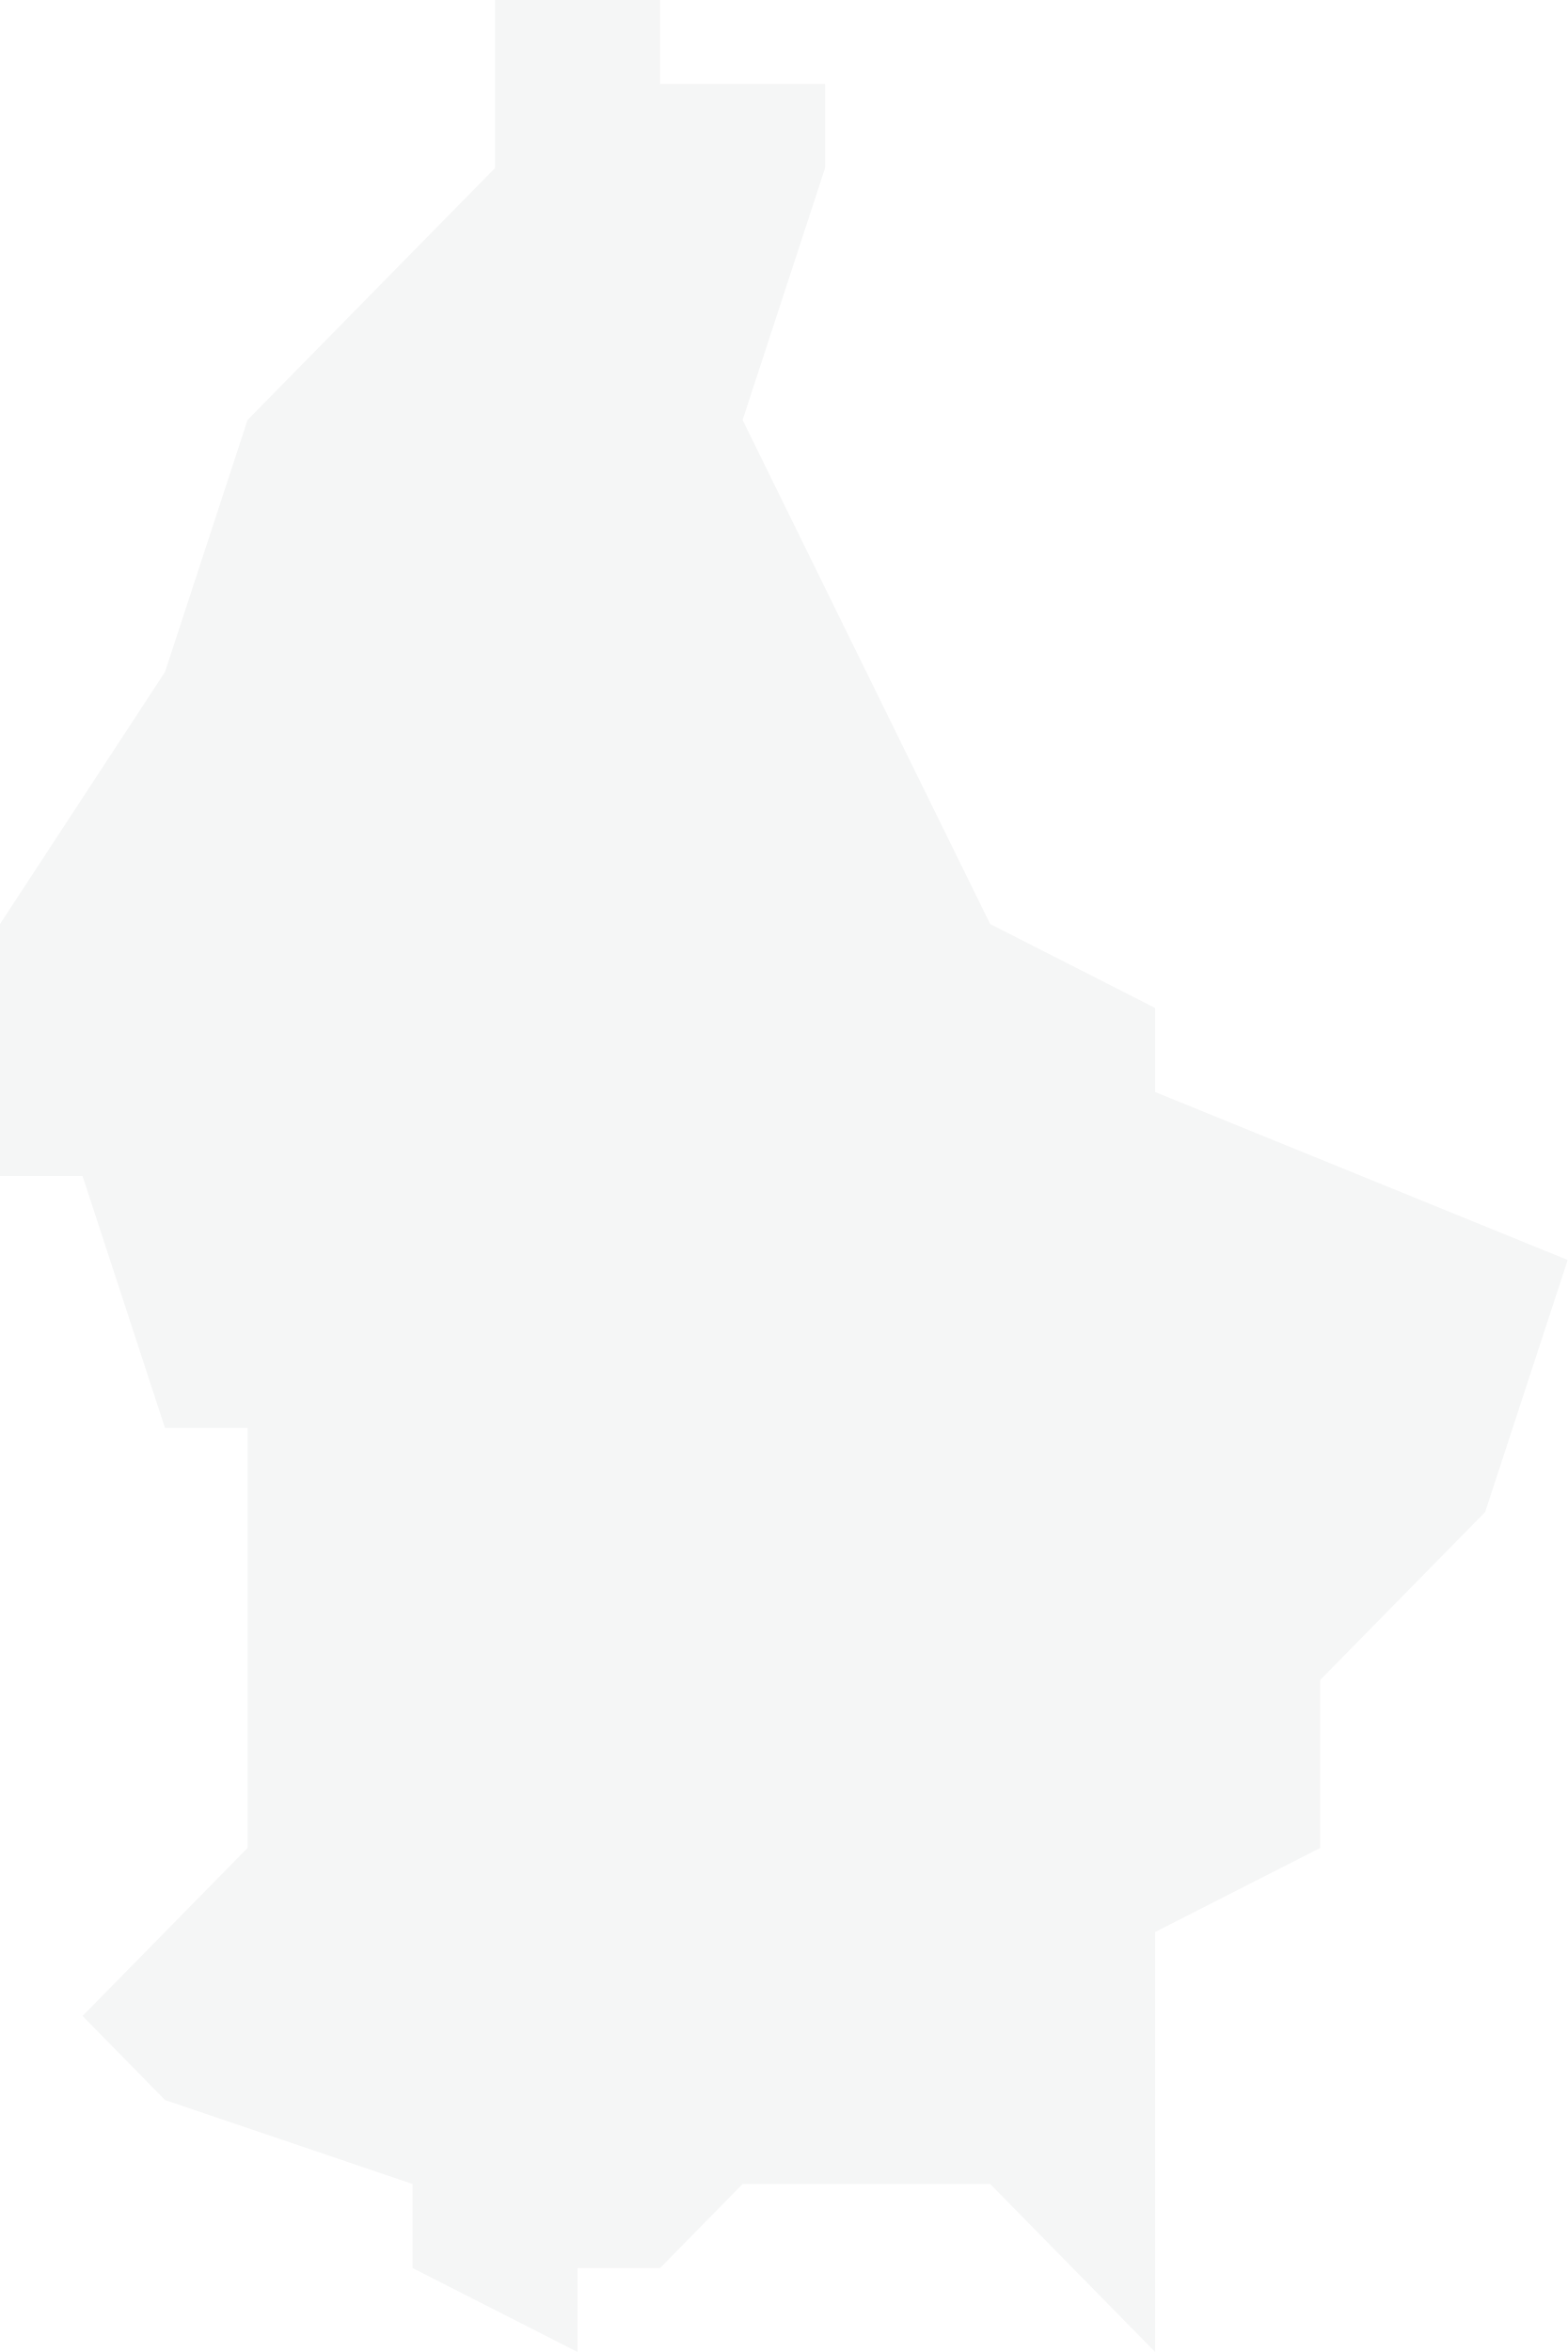
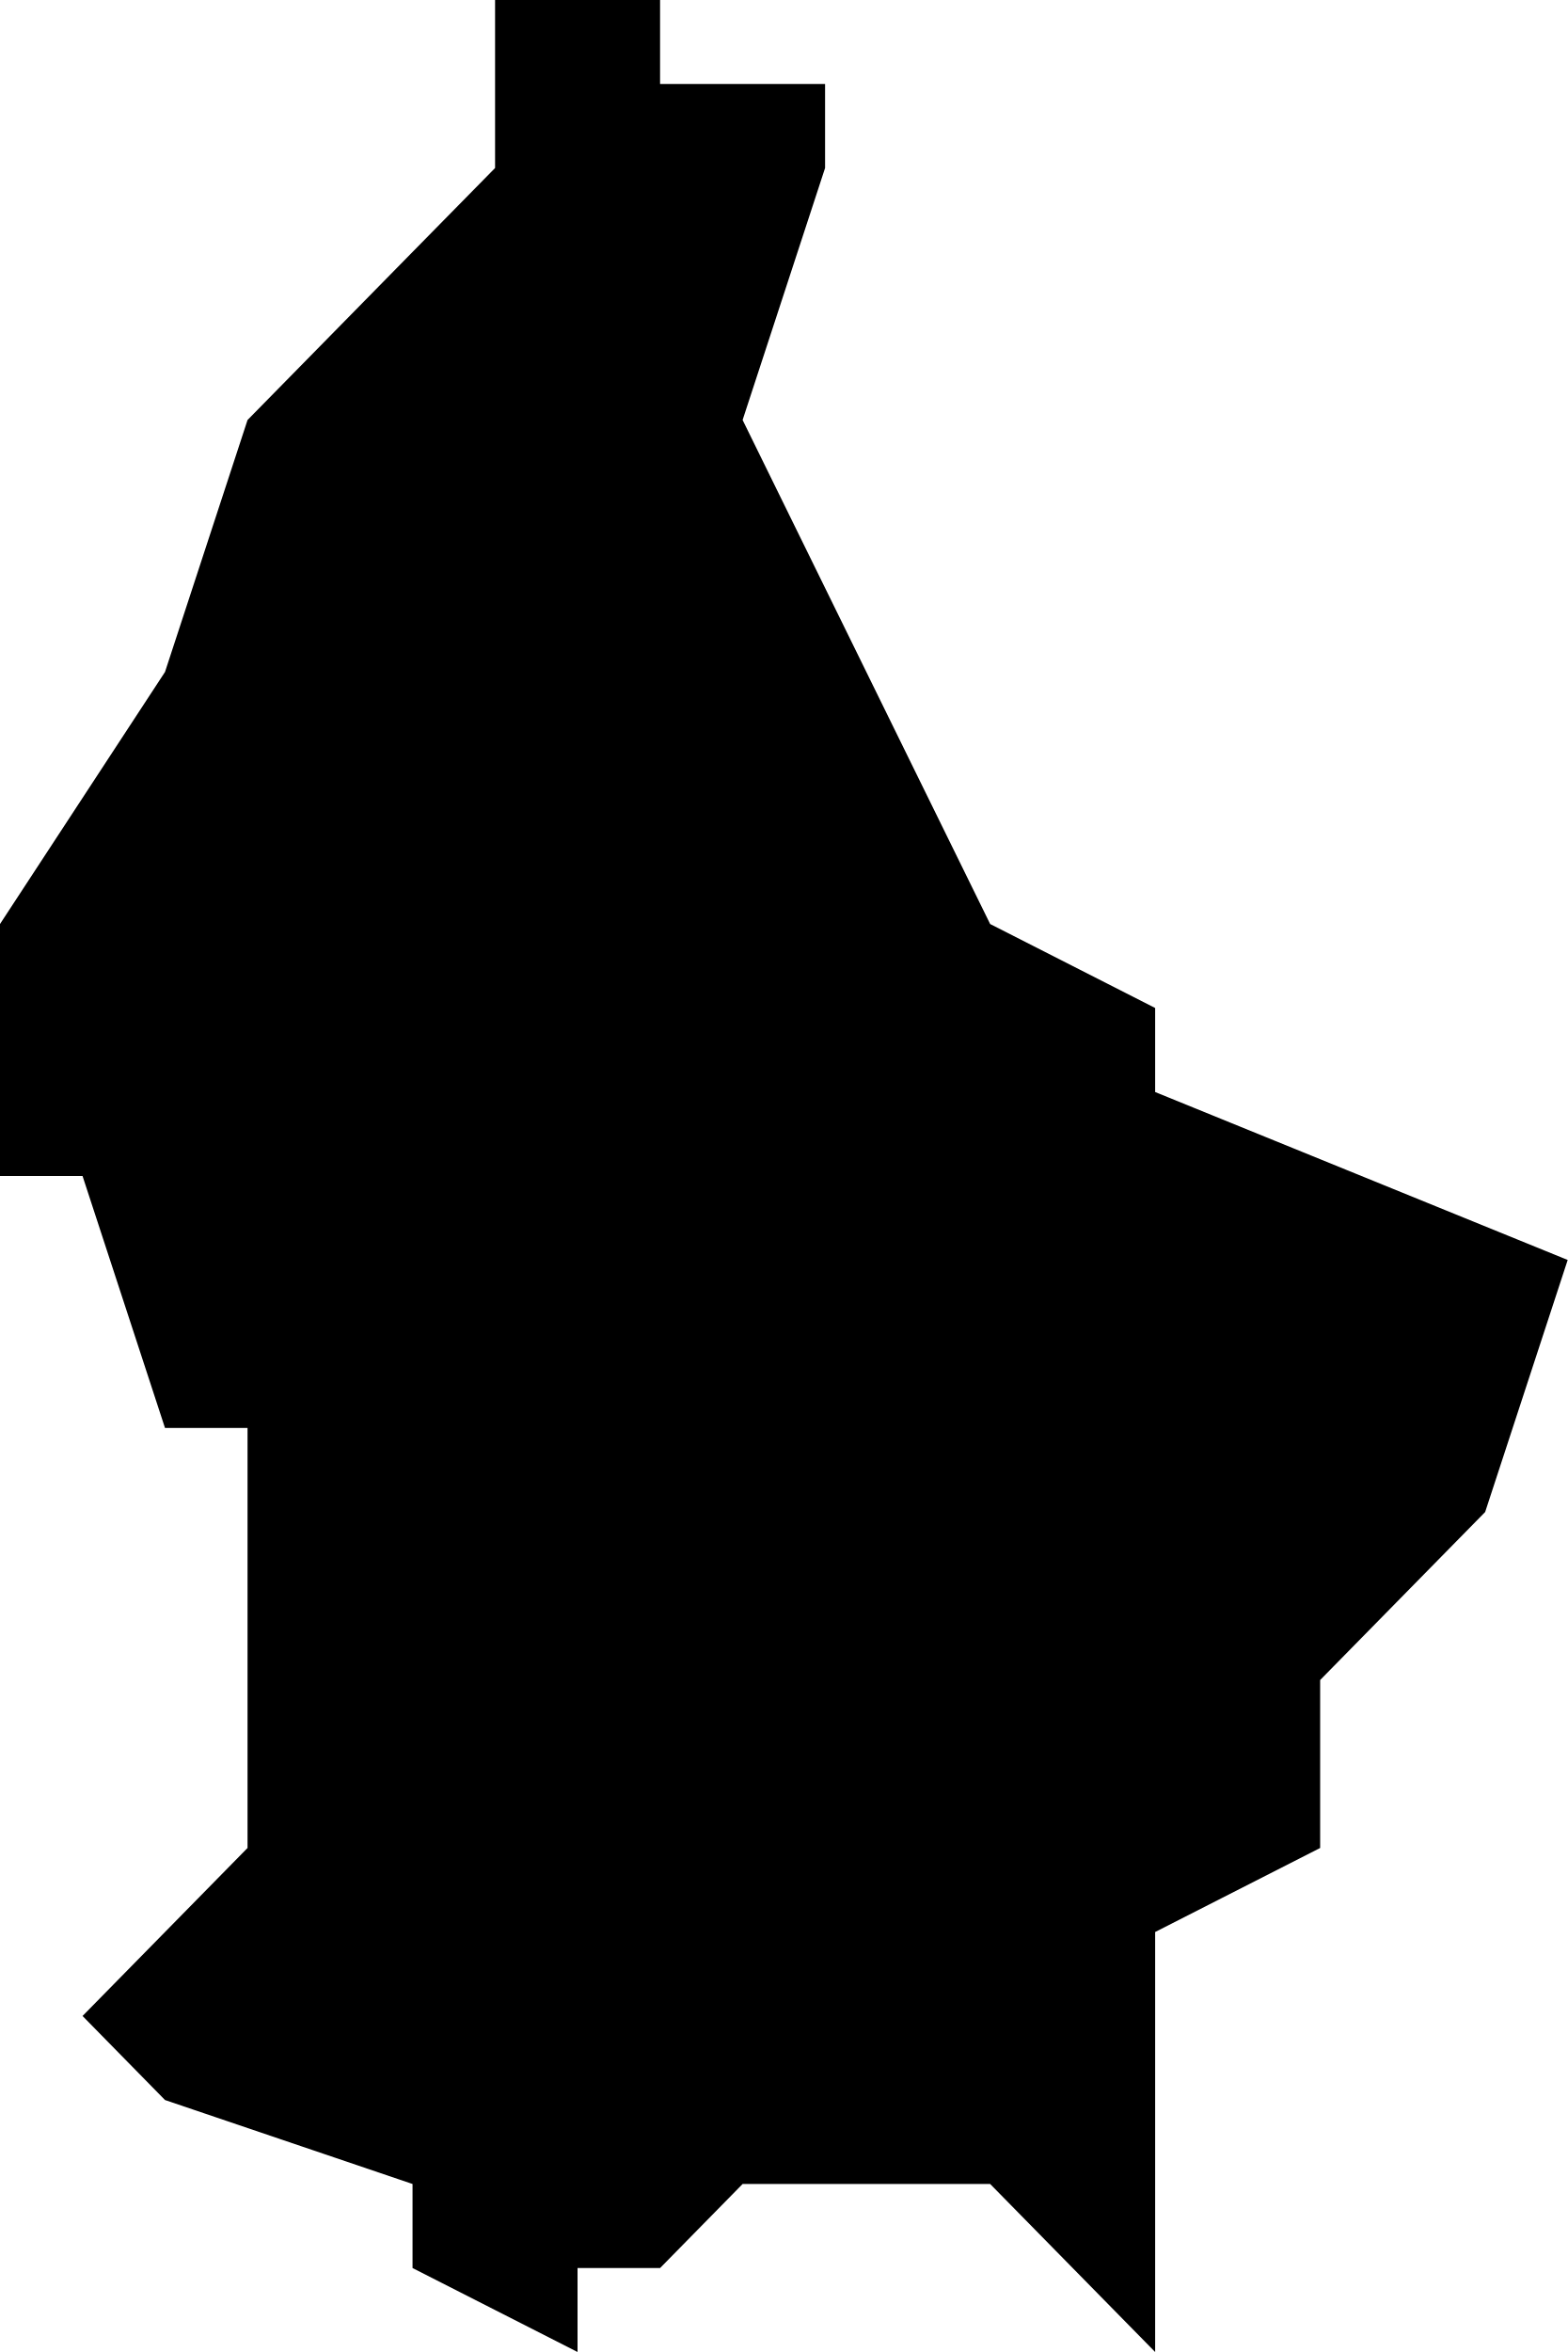
<svg xmlns="http://www.w3.org/2000/svg" width="20px" height="30px" viewBox="0 0 20 30" version="1.1">
  <g id="Pages" stroke="none" stroke-width="1" fill="none" fill-rule="evenodd">
-     <g id="side-menu" transform="translate(-18, -72)" fill="#F5F6F6" fill-rule="nonzero">
+     <g id="side-menu" transform="translate(-18, -72)" fill="#000" fill-rule="nonzero">
      <polygon id="Shape" points="32.737 85.929 32.737 84.857 30.632 83.786 29.579 81.643 27.474 77.357 28.526 74.143 28.526 73.071 27.474 73.071 26.421 73.071 26.421 72 24.316 72 24.316 74.143 23.263 75.214 21.158 77.357 20.105 80.571 18 83.786 18 87 19.053 87 20.105 90.214 21.158 90.214 21.158 95.571 19.053 97.714 20.105 98.786 23.263 99.857 23.263 100.929 25.368 102 25.368 100.929 26.421 100.929 27.474 99.857 30.632 99.857 32.737 102 32.737 96.643 34.842 95.571 34.842 93.429 36.947 91.286 38 88.071" />
    </g>
  </g>
</svg>
